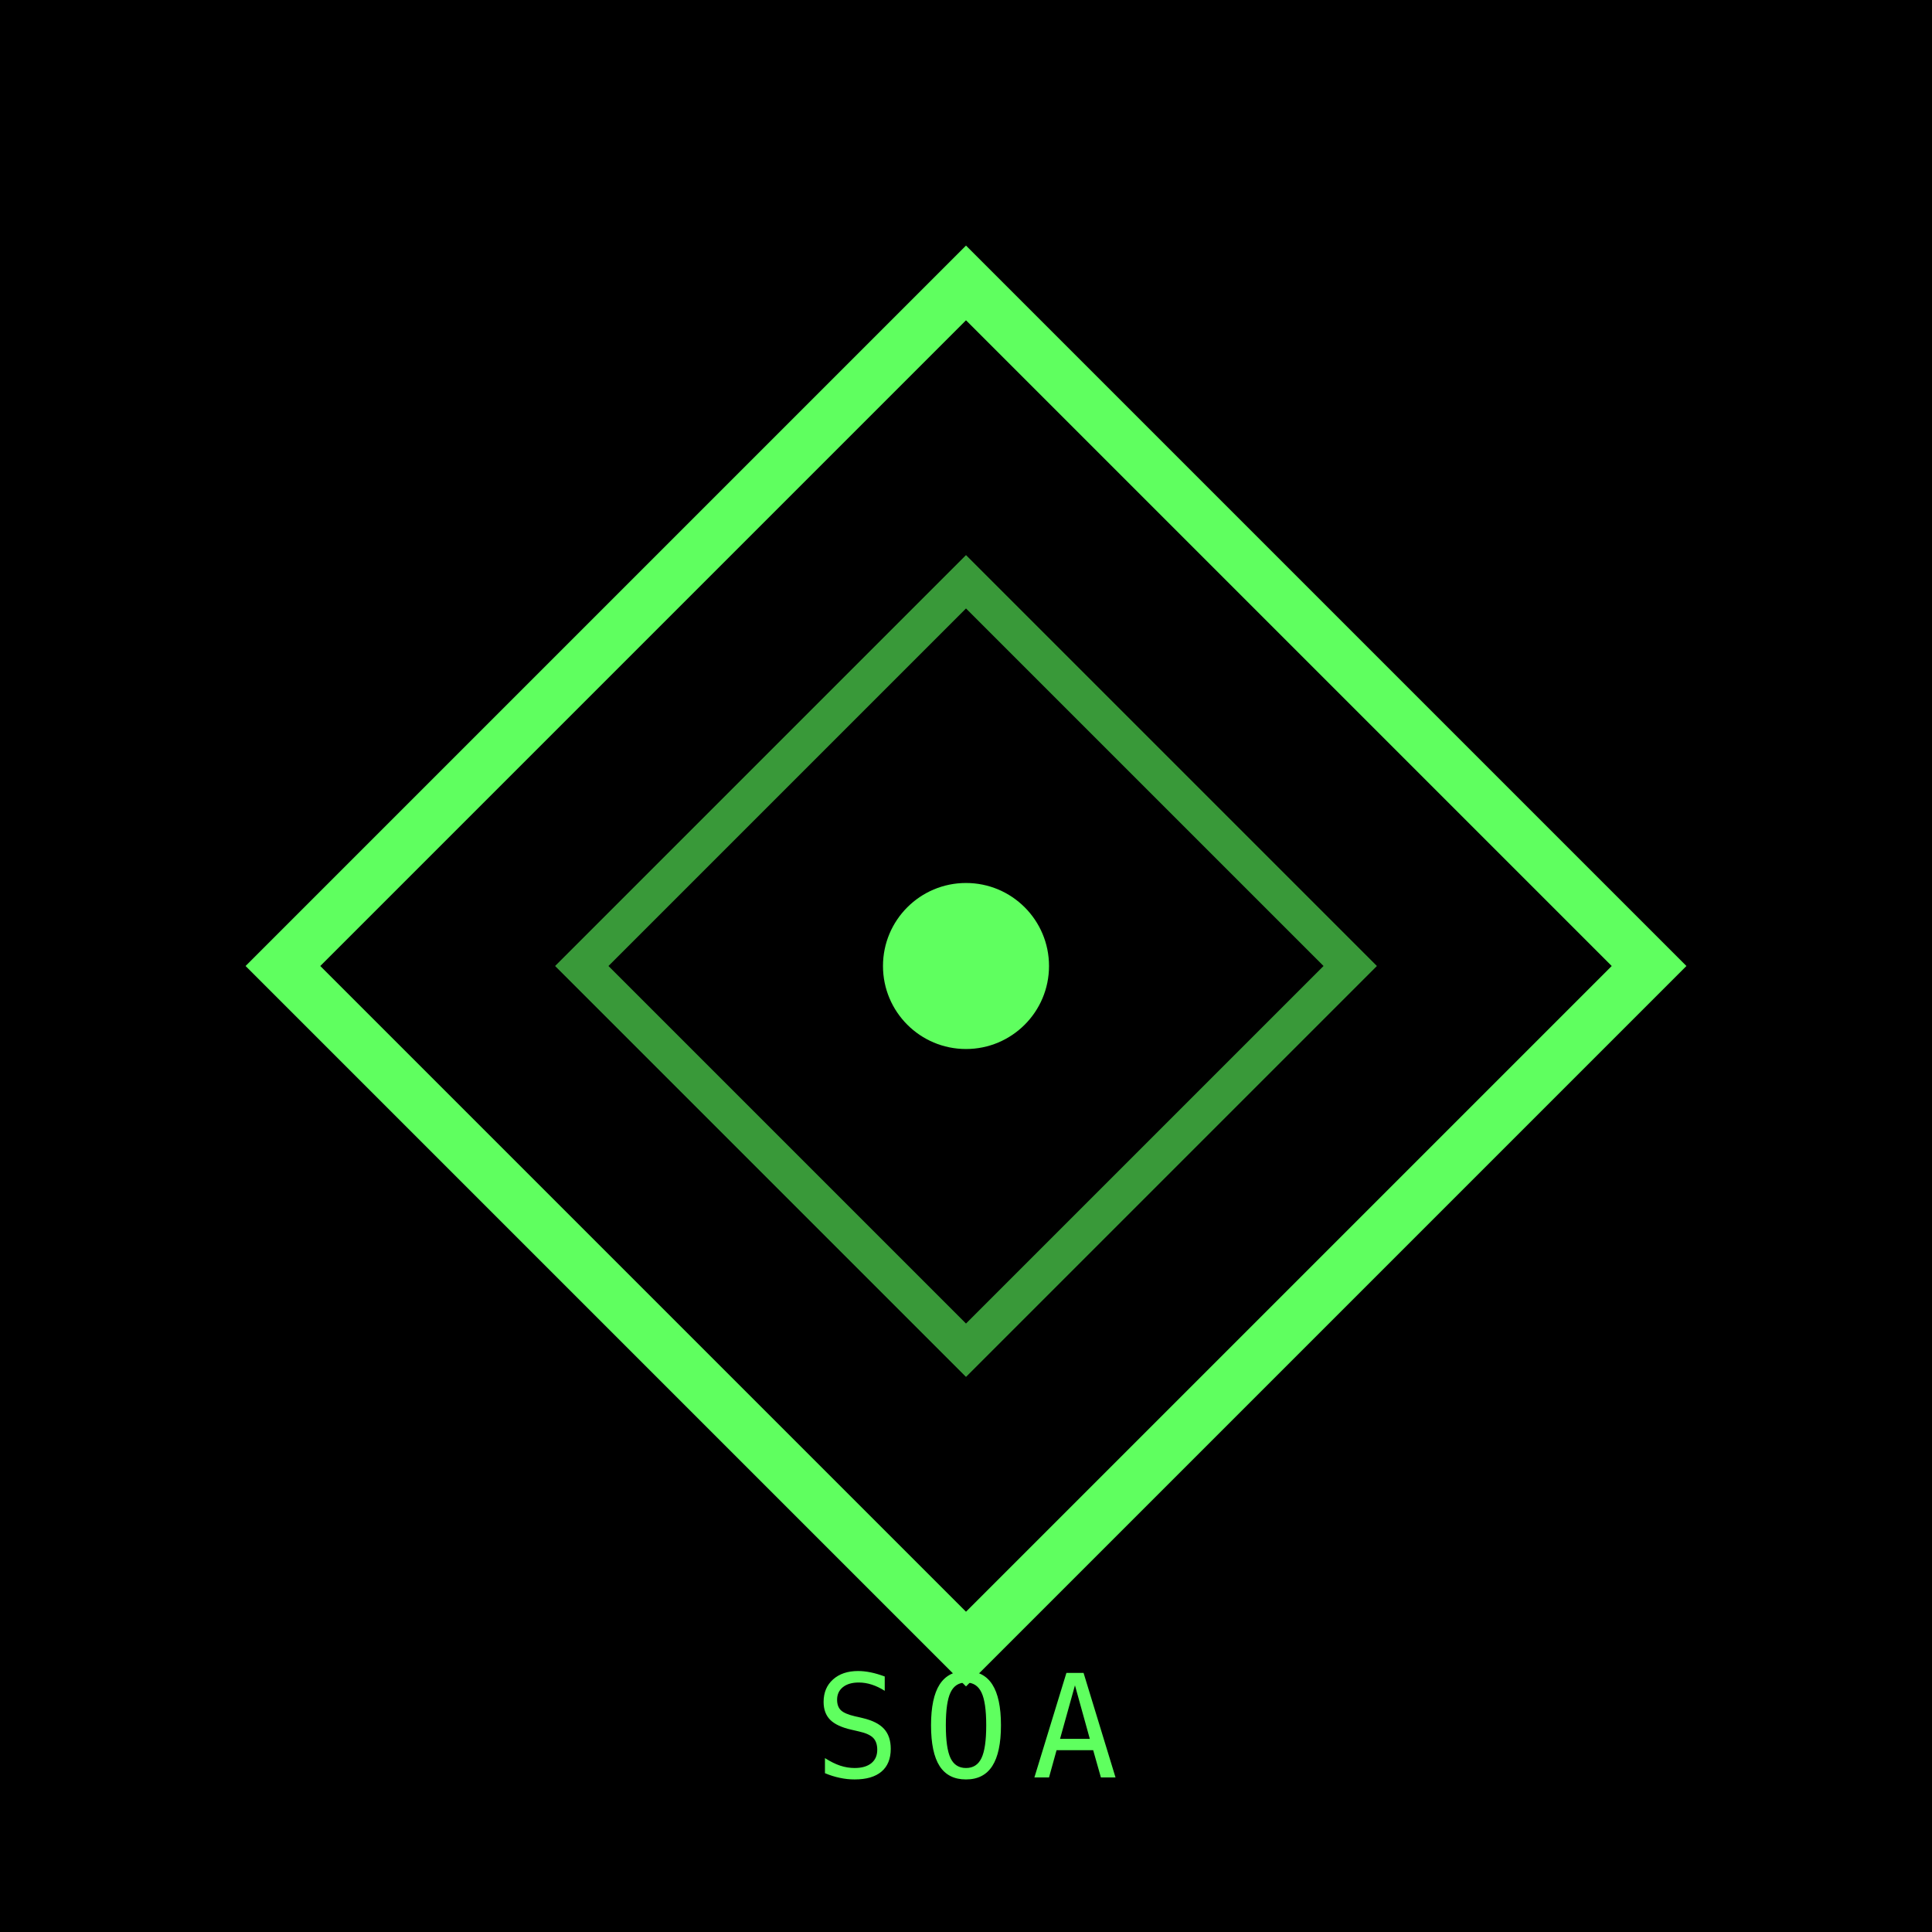
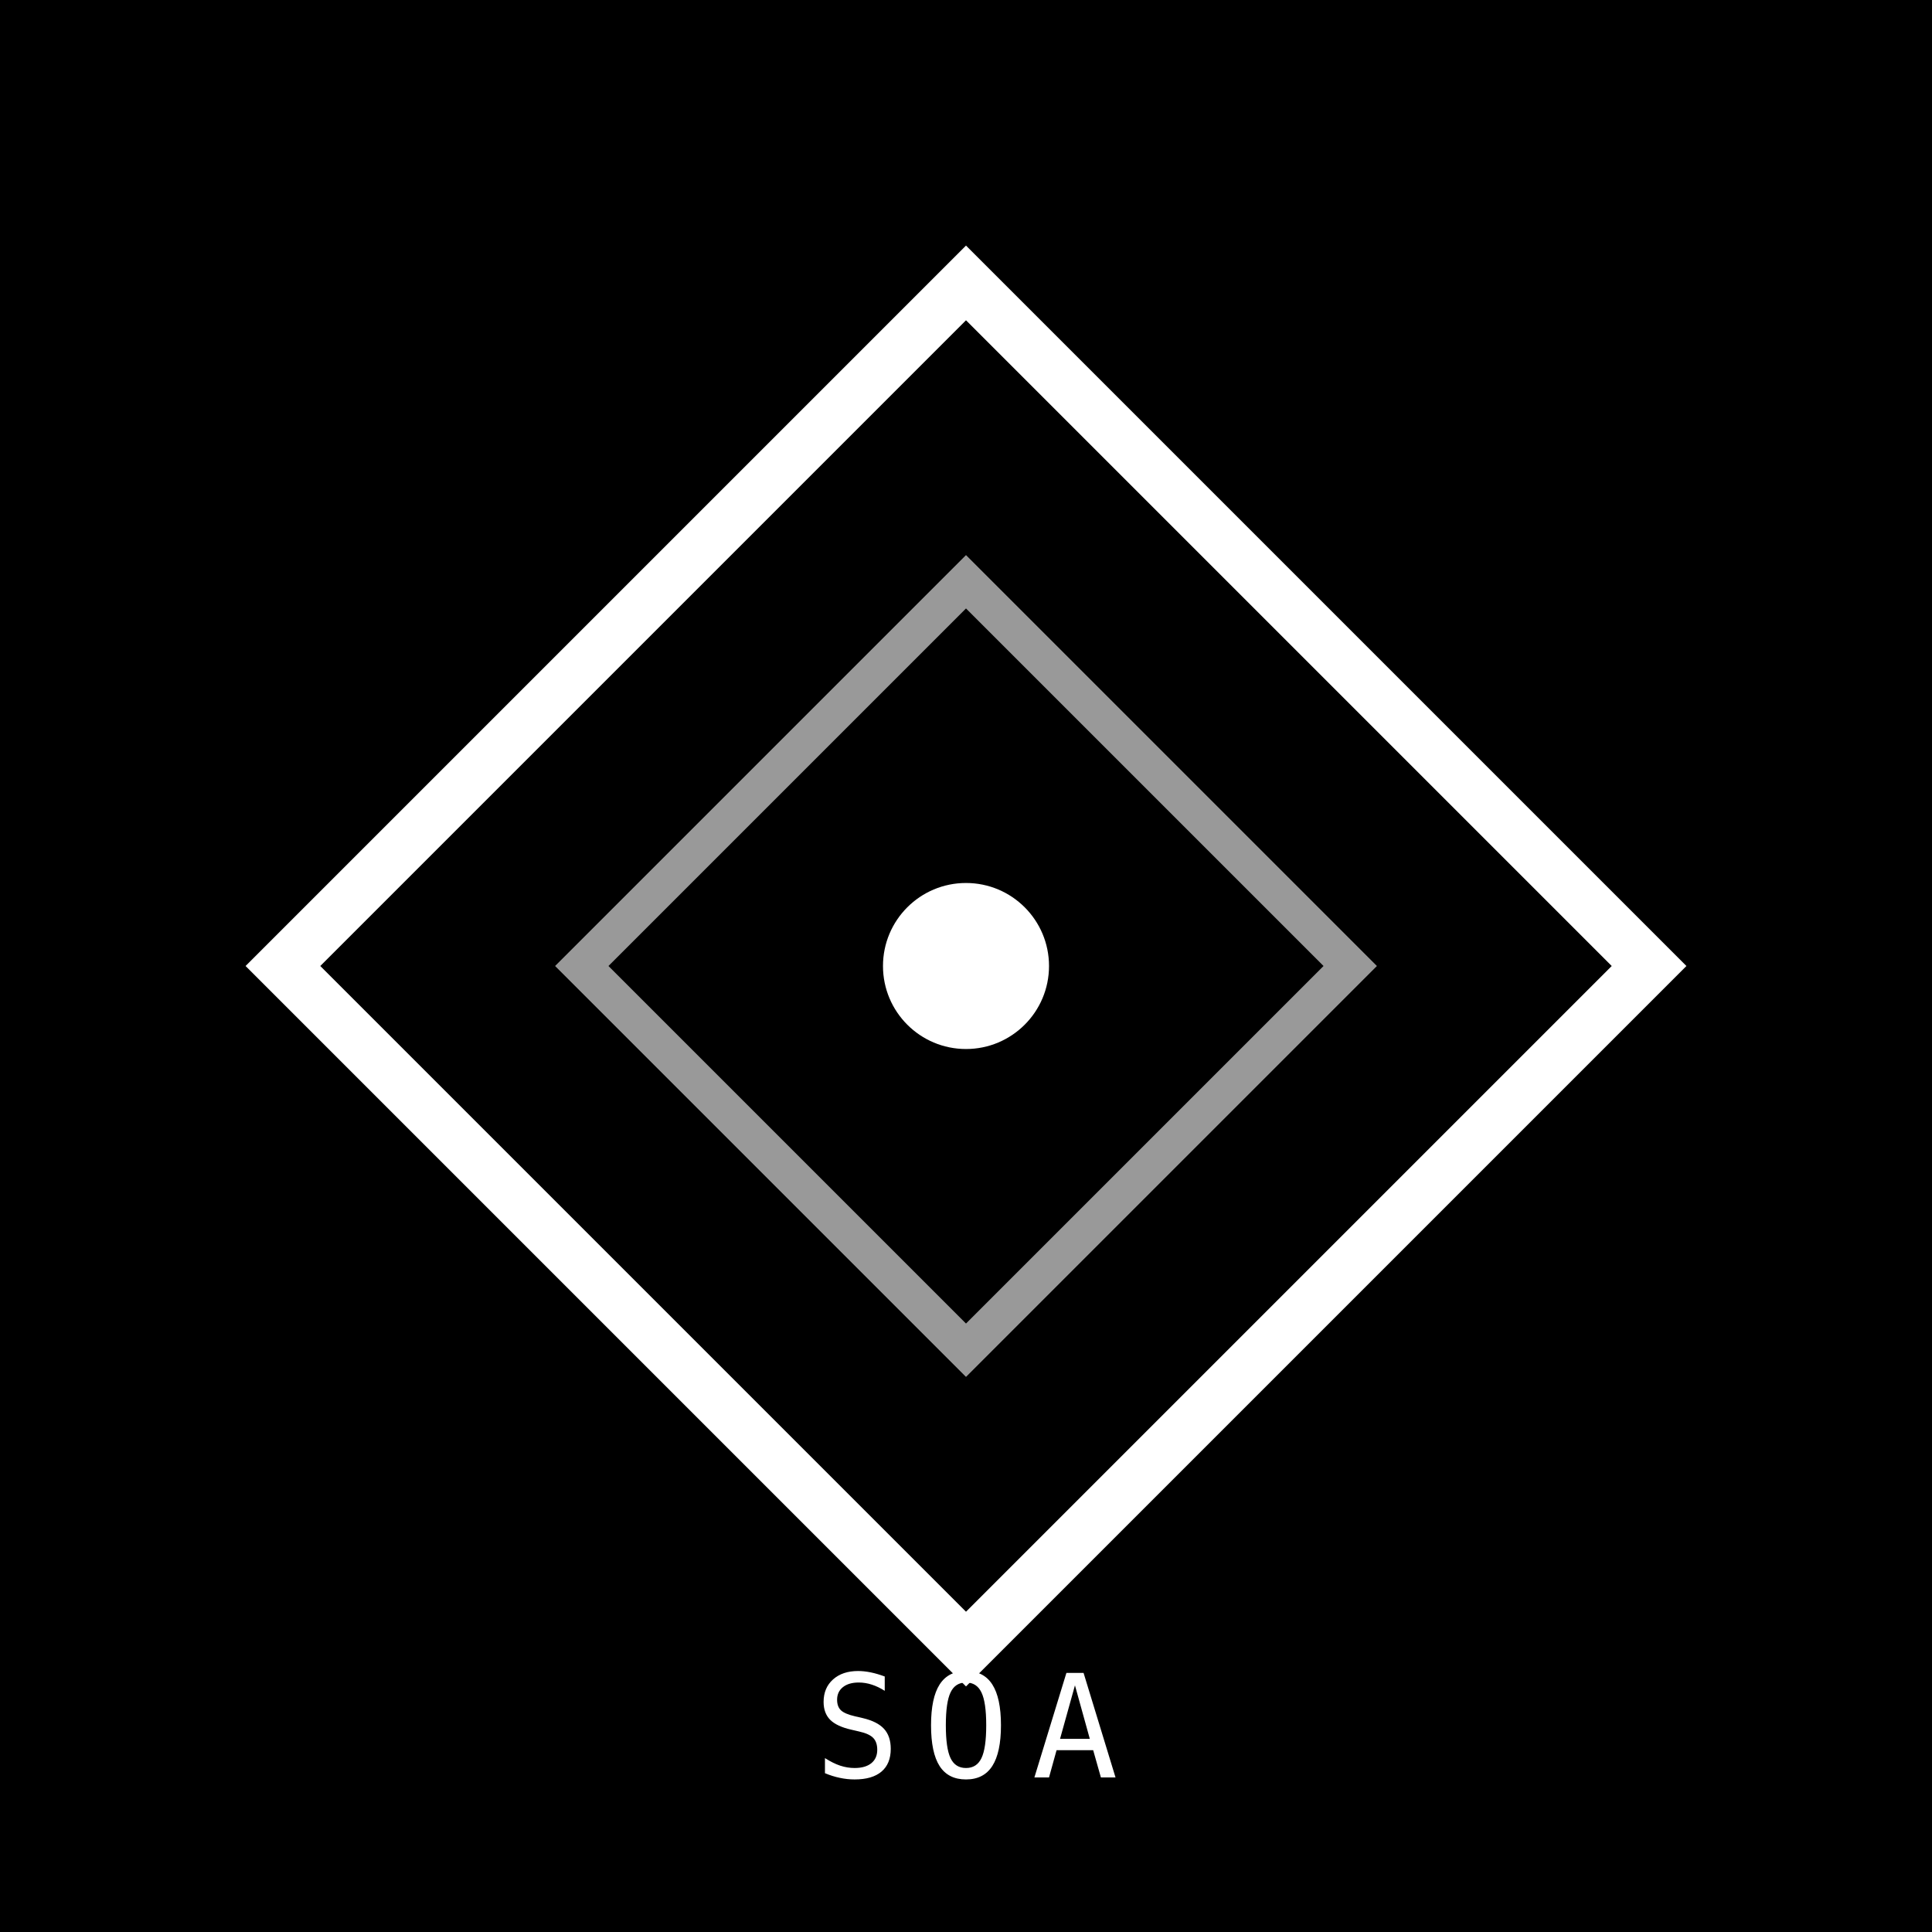
<svg xmlns="http://www.w3.org/2000/svg" viewBox="0 0 512 512">
  <rect width="512" height="512" fill="#000000" />
  <g transform="translate(256 256)">
-     <rect x="-128" y="-128" width="256" height="256" transform="rotate(45)" fill="none" stroke="#5fff5f" stroke-width="14" />
-     <rect x="-72" y="-72" width="144" height="144" transform="rotate(45)" fill="none" stroke="#5fff5f" stroke-width="10" opacity="0.6" />
-     <circle r="22" fill="#5fff5f" />
+     <rect x="-128" y="-128" width="256" height="256" transform="rotate(45)" fill="none" stroke="#ffffff" stroke-width="14" />
+     <rect x="-72" y="-72" width="144" height="144" transform="rotate(45)" fill="none" stroke="#ffffff" stroke-width="10" opacity="0.6" />
+     <circle r="22" fill="#ffffff" />
  </g>
-   <text x="50%" y="92%" text-anchor="middle" font-family="ui-monospace, monospace" font-size="38" letter-spacing="6" fill="#5fff5f">SOA</text>
+   <text x="50%" y="92%" text-anchor="middle" font-family="ui-monospace, monospace" font-size="38" letter-spacing="6" fill="#ffffff">SOA</text>
</svg>
